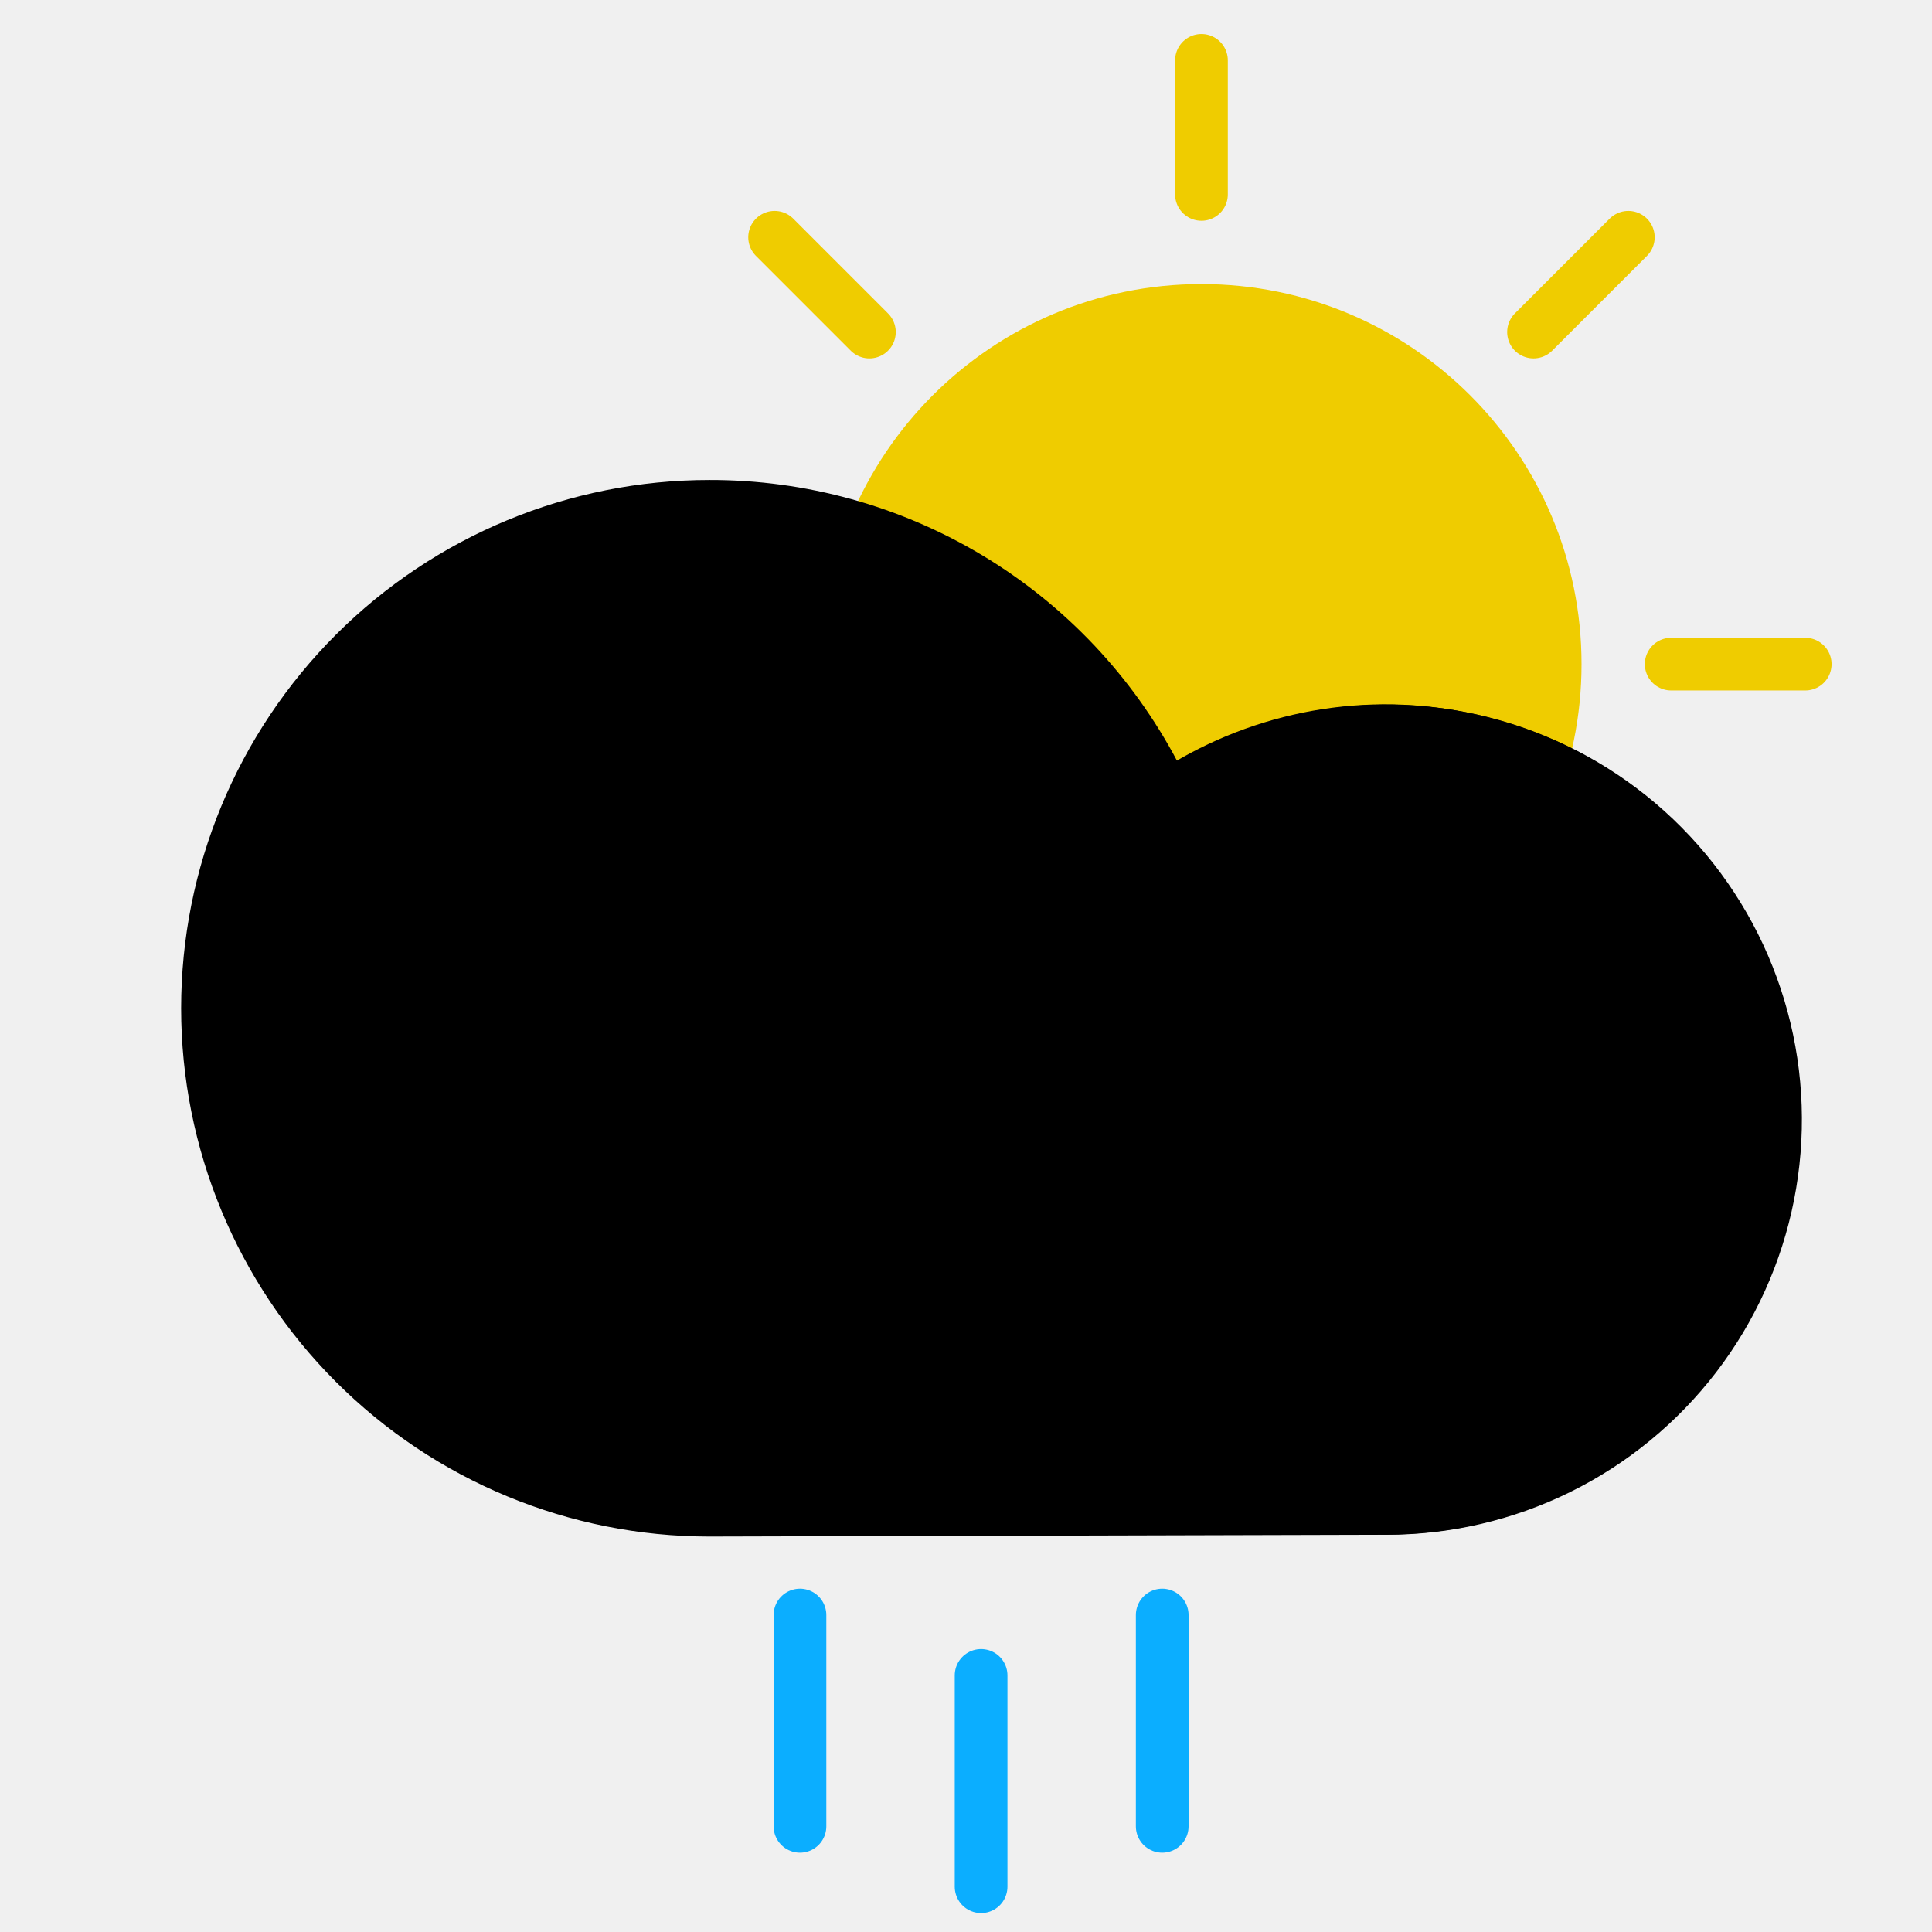
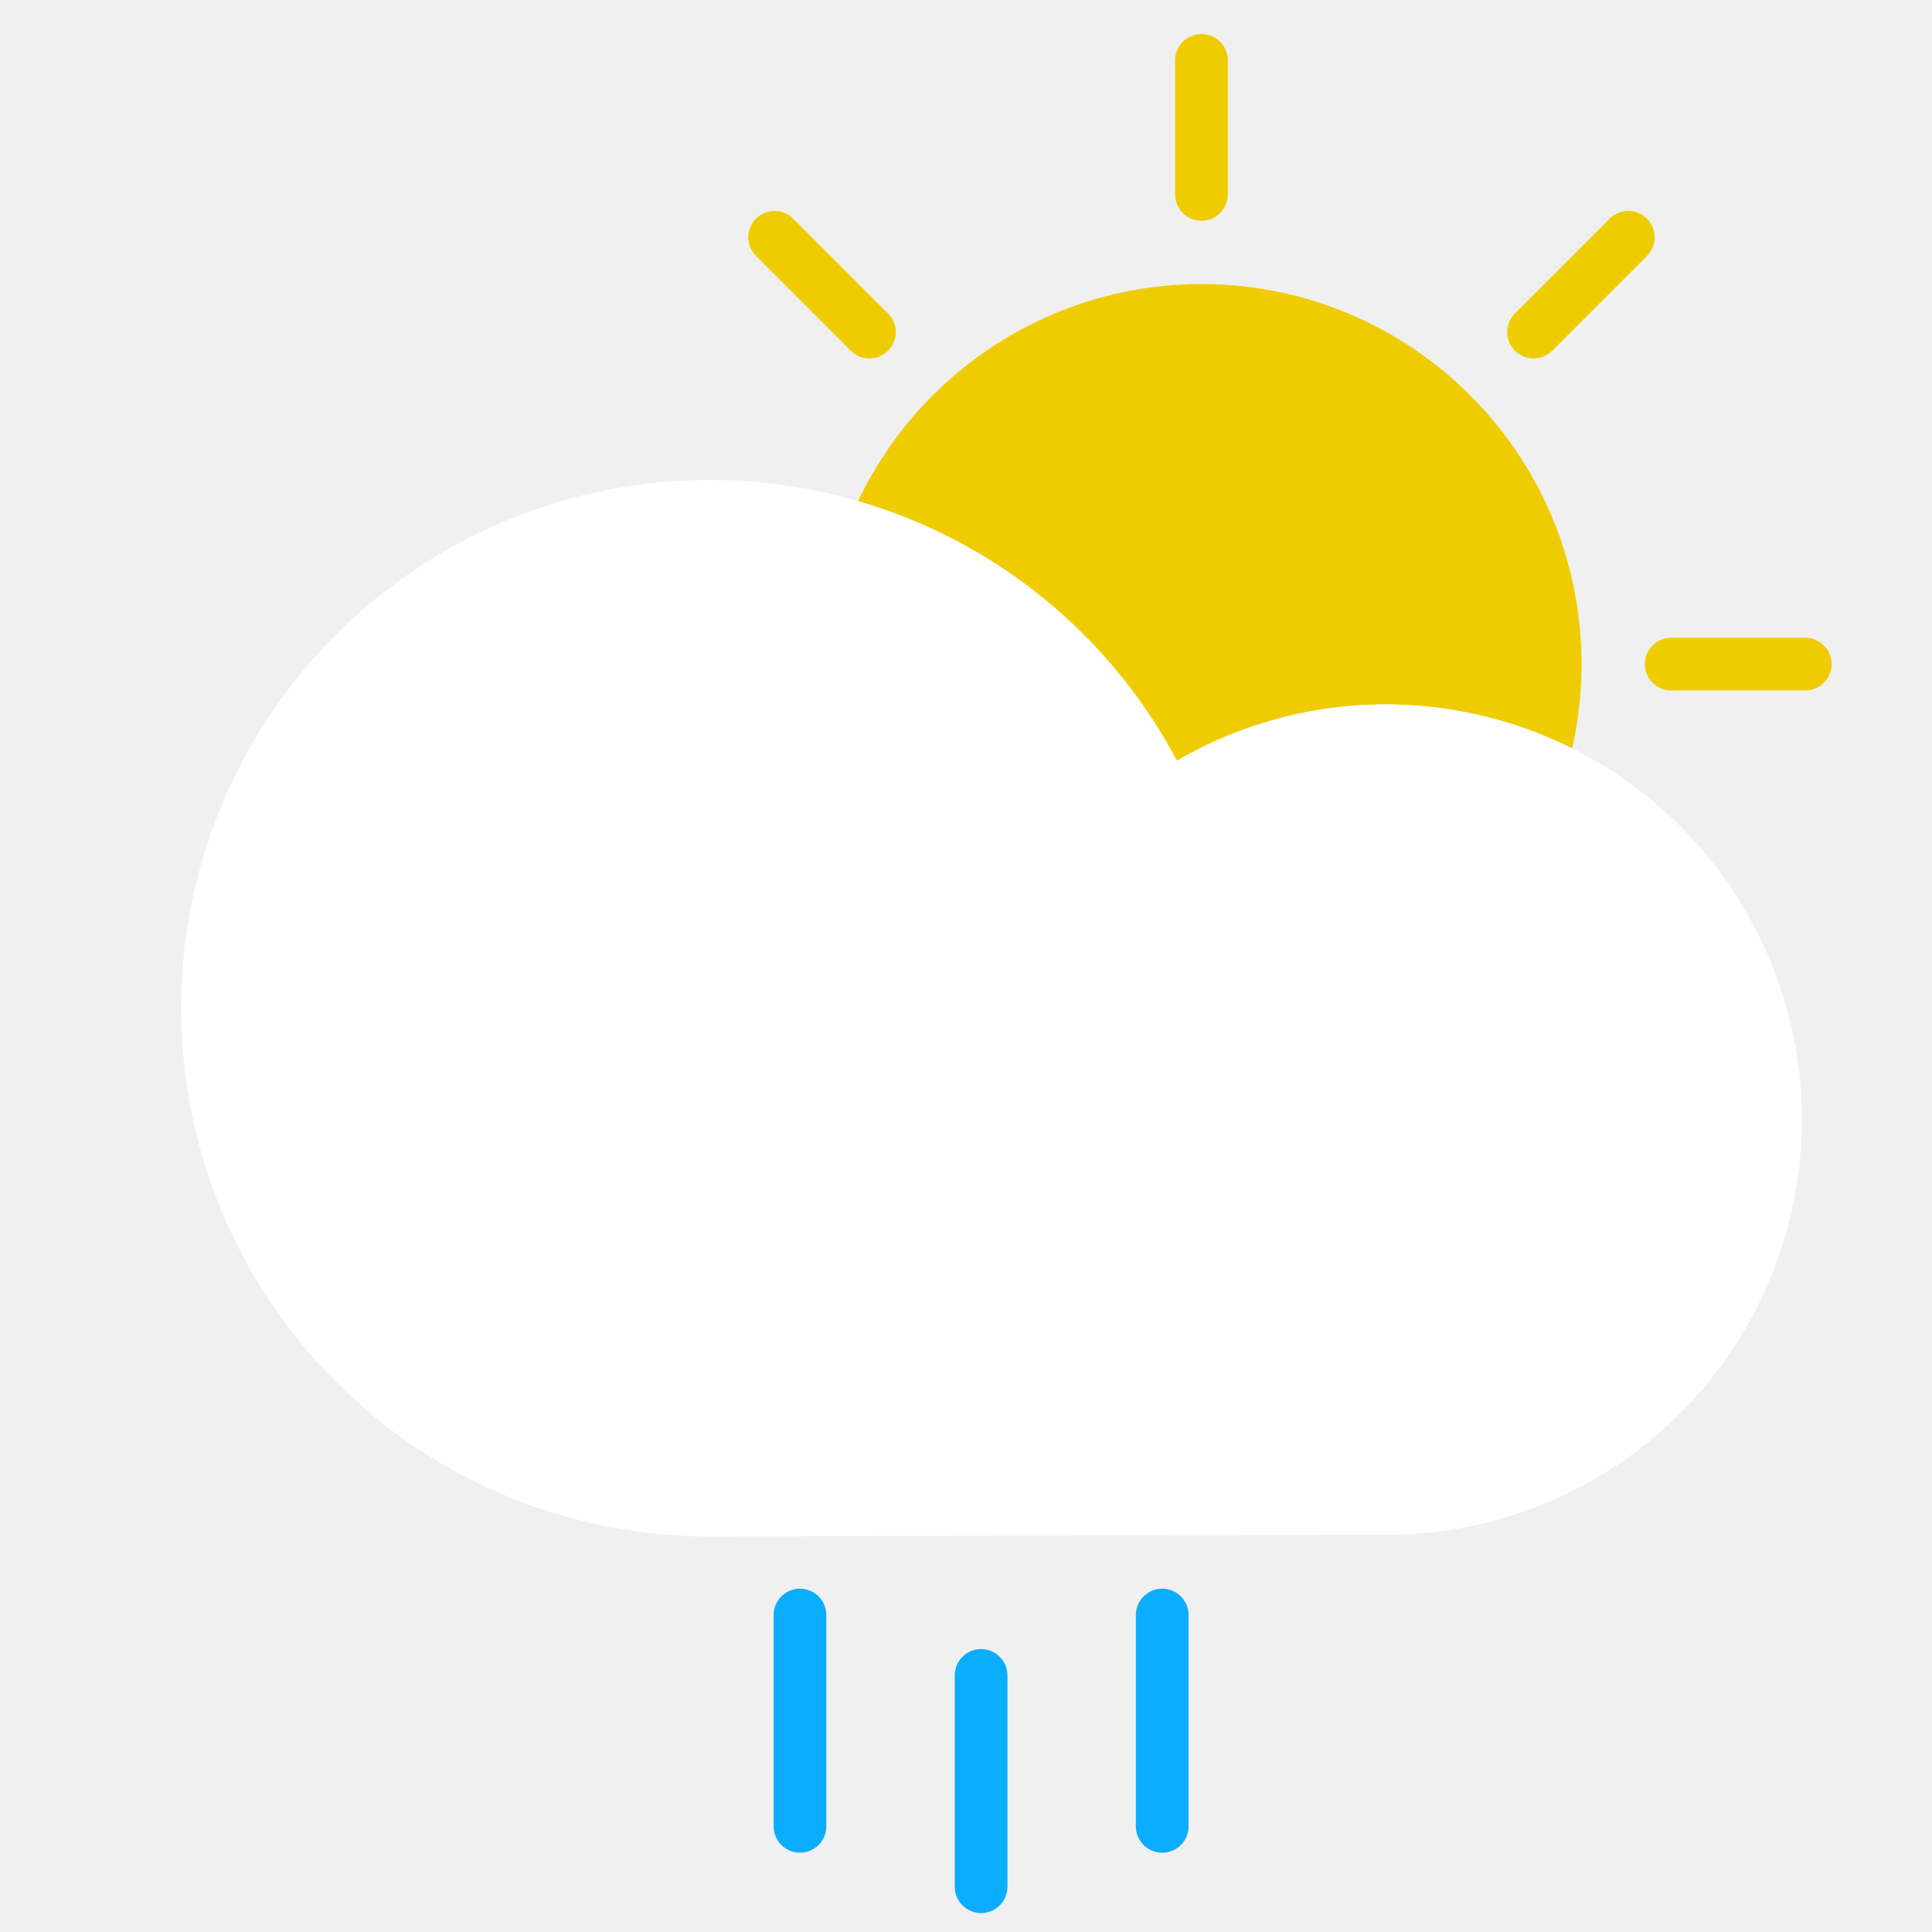
<svg xmlns="http://www.w3.org/2000/svg" version="1.1" width="32" height="32" viewBox="0 0 32 32">
  <path fill="#efcc00" d="M19.9 17.295c3.477 0 6.295-2.818 6.295-6.295s-2.818-6.295-6.295-6.295c-3.477 0-6.295 2.818-6.295 6.295s2.818 6.295 6.295 6.295z" />
  <path fill="none" stroke="#efcc00" stroke-linejoin="miter" stroke-linecap="round" stroke-miterlimit="10" stroke-width="0.873" d="M19.9 1v2.22" />
  <path fill="none" stroke="#efcc00" stroke-linejoin="miter" stroke-linecap="round" stroke-miterlimit="10" stroke-width="0.873" d="M19.9 18.78v2.22" />
  <path fill="none" stroke="#efcc00" stroke-linejoin="miter" stroke-linecap="round" stroke-miterlimit="10" stroke-width="0.873" d="M9.9 11h2.225" />
  <path fill="none" stroke="#efcc00" stroke-linejoin="miter" stroke-linecap="round" stroke-miterlimit="10" stroke-width="0.873" d="M27.68 11h2.22" />
  <path fill="none" stroke="#efcc00" stroke-linejoin="miter" stroke-linecap="round" stroke-miterlimit="10" stroke-width="0.873" d="M12.83 3.93l1.57 1.57" />
  <path fill="none" stroke="#efcc00" stroke-linejoin="miter" stroke-linecap="round" stroke-miterlimit="10" stroke-width="0.873" d="M25.4 16.5l1.57 1.57" />
  <path fill="none" stroke="#efcc00" stroke-linejoin="miter" stroke-linecap="round" stroke-miterlimit="10" stroke-width="0.873" d="M12.83 18.070l1.57-1.57" />
  <path fill="none" stroke="#efcc00" stroke-linejoin="miter" stroke-linecap="round" stroke-miterlimit="10" stroke-width="0.873" d="M25.4 5.5l1.57-1.57" />
-   <path fill="#000" d="M11.75 7.95c1.594-0.003 3.158 0.429 4.524 1.25s2.481 2 3.226 3.41c0.912-0.533 1.935-0.849 2.989-0.923s2.111 0.096 3.088 0.497c0.978 0.401 1.85 1.021 2.549 1.814s1.206 1.735 1.481 2.755c0.276 1.020 0.312 2.090 0.107 3.126s-0.646 2.012-1.289 2.85-1.471 1.517-2.418 1.984c-0.948 0.467-1.991 0.709-3.047 0.707l-11.21 0.030c-2.321 0-4.546-0.922-6.187-2.563s-2.563-3.867-2.563-6.187c0-2.321 0.922-4.546 2.563-6.187s3.867-2.563 6.187-2.563v0z" />
-   <path fill="#000" d="M29.567 20.392c1.022-3.657-1.114-7.45-4.771-8.471s-7.45 1.115-8.471 4.771c-1.022 3.657 1.115 7.45 4.771 8.471s7.45-1.115 8.471-4.771z" />
+   <path fill="#fff" d="M11.75 7.95c1.594-0.003 3.158 0.429 4.524 1.25s2.481 2 3.226 3.41c0.912-0.533 1.935-0.849 2.989-0.923s2.111 0.096 3.088 0.497c0.978 0.401 1.85 1.021 2.549 1.814s1.206 1.735 1.481 2.755c0.276 1.020 0.312 2.090 0.107 3.126s-0.646 2.012-1.289 2.85c-0.643 0.838-1.471 1.517-2.418 1.984-0.948 0.467-1.991 0.709-3.047 0.707l-11.21 0.030c-2.321 0-4.546-0.922-6.187-2.563s-2.563-3.867-2.563-6.187c0-2.321 0.922-4.546 2.563-6.187s3.867-2.563 6.187-2.563v0z" />
+   <path fill="#fff" d="M29.567 20.392c1.022-3.657-1.114-7.45-4.771-8.471s-7.45 1.115-8.471 4.771c-1.022 3.657 1.115 7.45 4.771 8.471s7.45-1.115 8.471-4.771z" />
  <path fill="none" stroke="#0baeff" stroke-linejoin="miter" stroke-linecap="round" stroke-miterlimit="10" stroke-width="0.873" d="M16.25 27.75v3.5" />
  <path fill="none" stroke="#0baeff" stroke-linejoin="miter" stroke-linecap="round" stroke-miterlimit="10" stroke-width="0.873" d="M13.25 26.75v3.5" />
  <path fill="none" stroke="#0baeff" stroke-linejoin="miter" stroke-linecap="round" stroke-miterlimit="10" stroke-width="0.873" d="M19.25 26.75v3.5" />
</svg>
